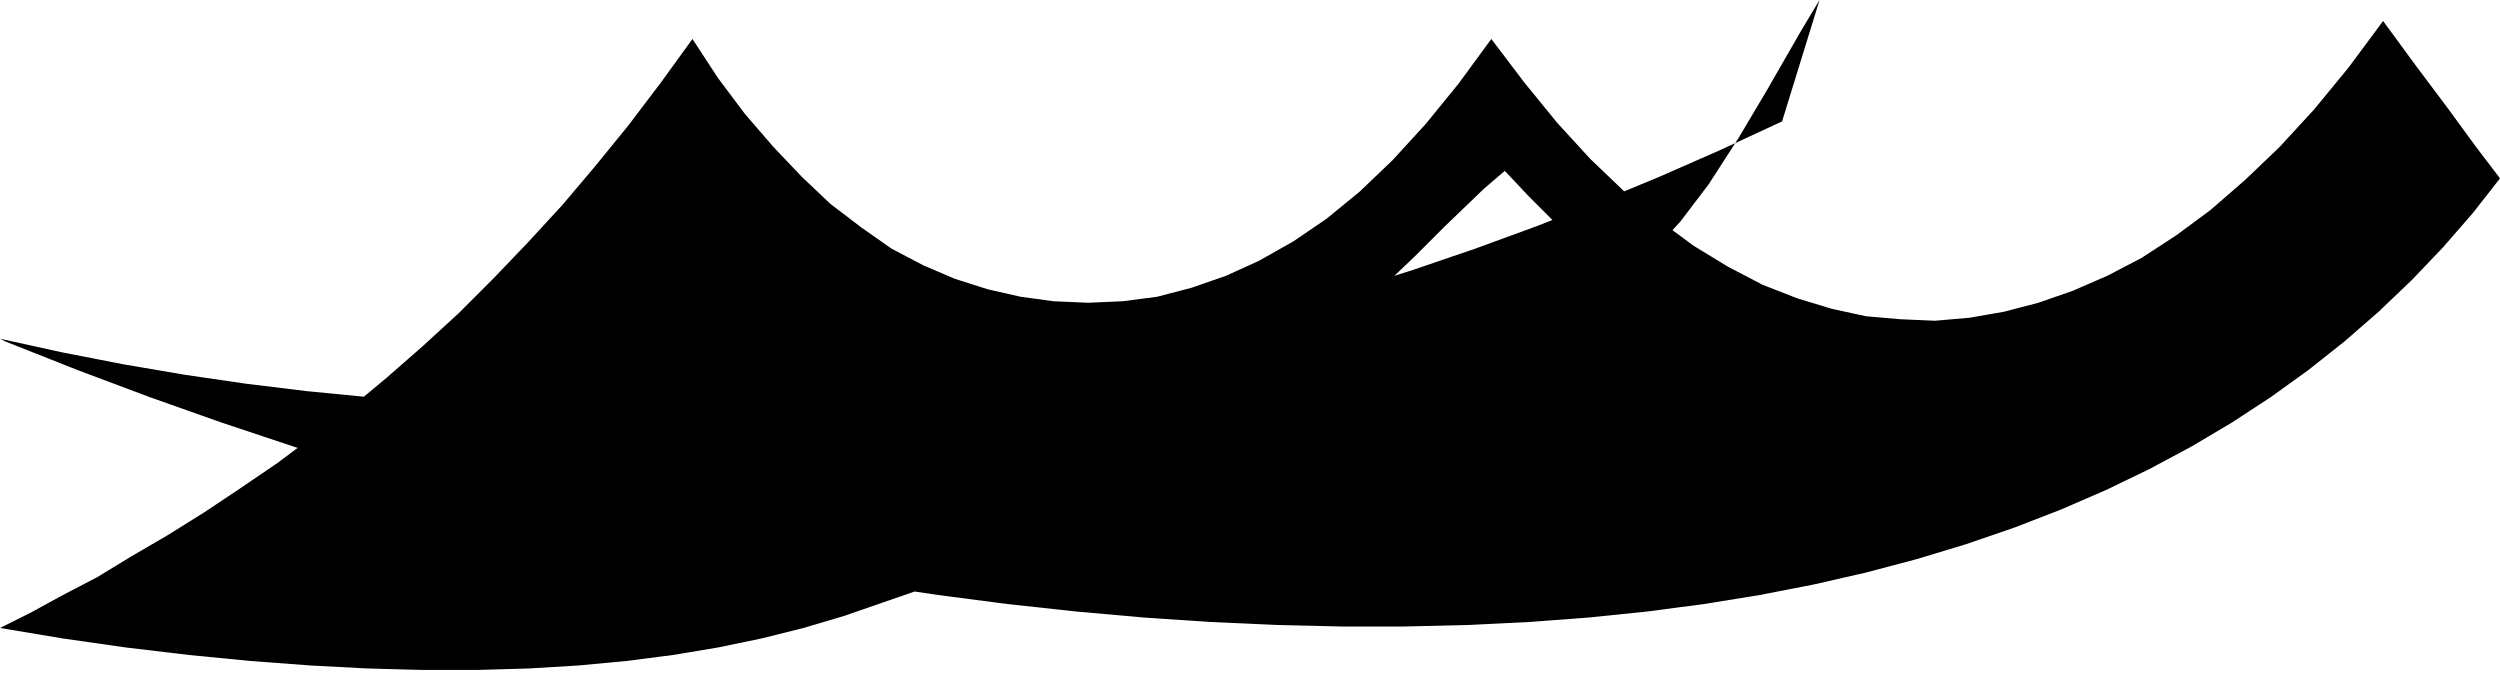
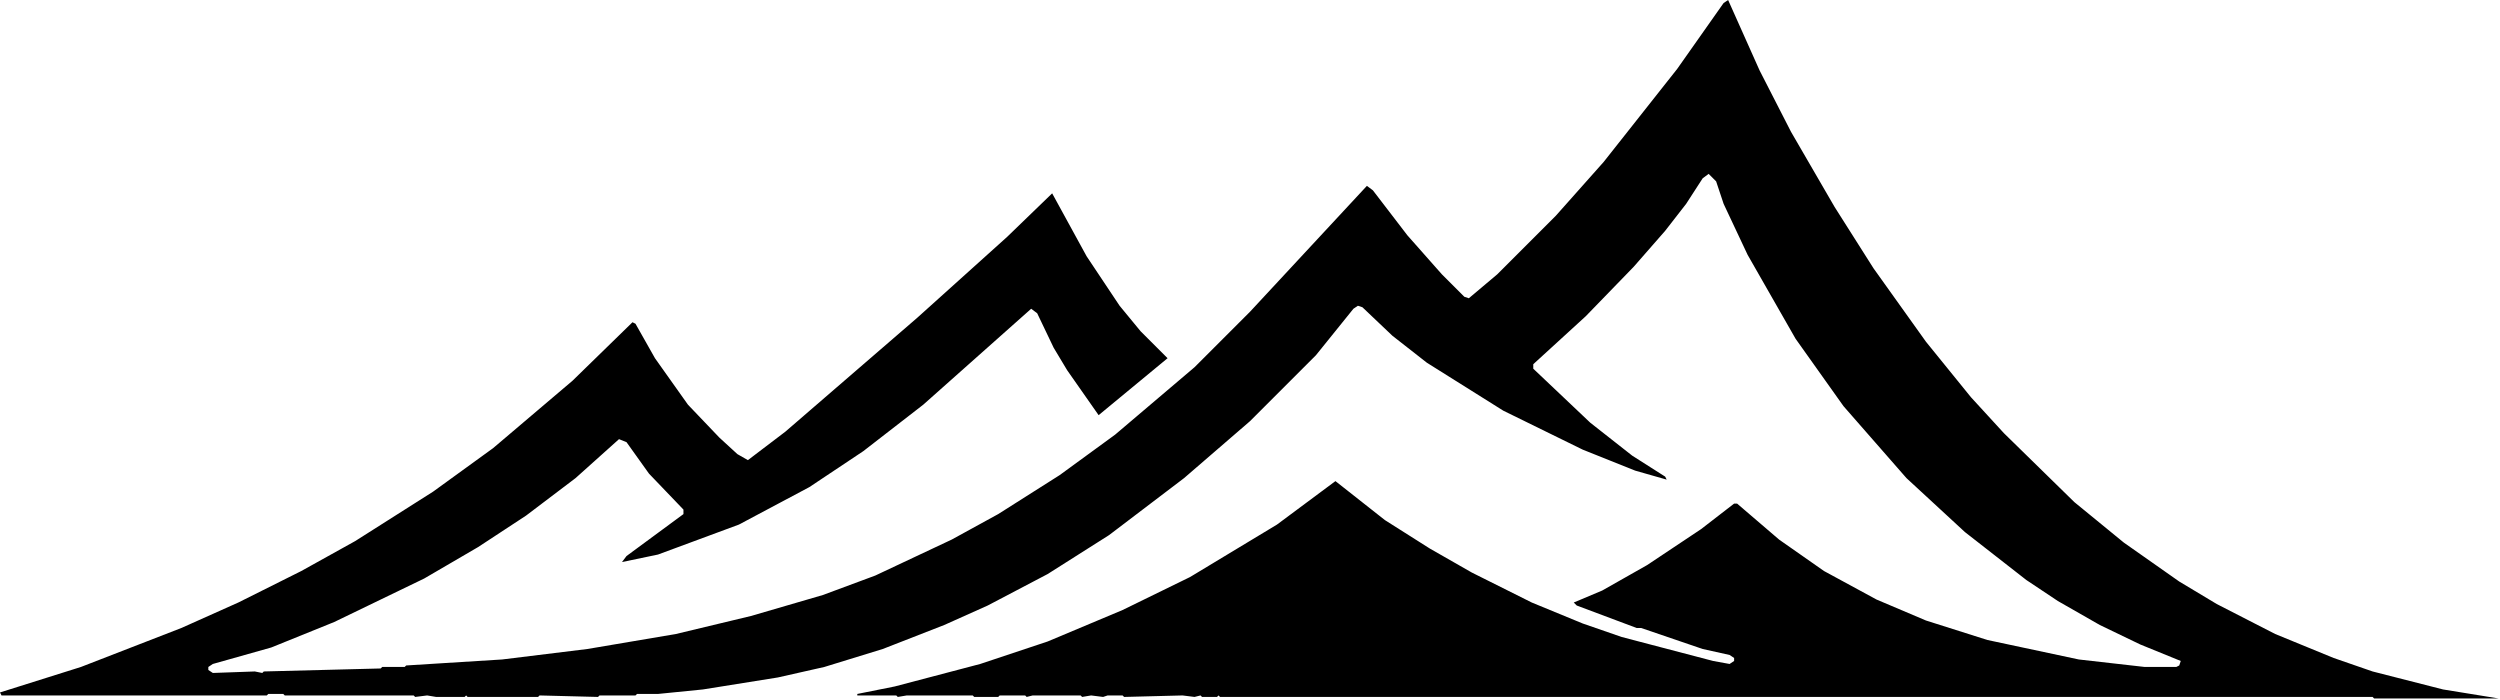
<svg xmlns="http://www.w3.org/2000/svg" viewBox="0 0 1668 467" role="img" aria-label="Matt in the Mountains mountain mark">
-   <path d="M 1214 0 L 1202 20 L 1179 60 L 1160 92 L 1140 123 L 1121 148 L 1096 175 L 1081 189 L 1048 159 L 1020 131 L 1004 114 L 990 126 L 964 151 L 944 171 L 923 191 L 902 210 L 882 228 L 862 245 L 841 261 L 820 277 L 799 292 L 777 307 L 756 321 L 734 335 L 711 348 L 688 360 L 664 372 L 640 383 L 615 393 L 589 402 L 563 411 L 536 419 L 508 426 L 479 432 L 449 437 L 418 441 L 386 444 L 353 446 L 318 447 L 282 447 L 245 446 L 207 444 L 167 441 L 126 437 L 84 432 L 42 426 L 0 419 L 20 409 L 42 397 L 65 385 L 88 371 L 112 357 L 136 342 L 160 326 L 185 309 L 209 291 L 234 272 L 258 252 L 282 231 L 306 209 L 329 186 L 352 162 L 375 137 L 397 111 L 419 84 L 441 55 L 462 26 L 479 52 L 497 76 L 516 98 L 535 118 L 554 136 L 575 152 L 595 166 L 616 177 L 637 186 L 659 193 L 681 198 L 703 201 L 726 202 L 749 201 L 772 198 L 795 192 L 818 184 L 840 174 L 863 161 L 885 146 L 907 128 L 929 107 L 951 83 L 973 56 L 995 26 L 1017 55 L 1039 82 L 1061 106 L 1084 128 L 1107 147 L 1130 164 L 1153 178 L 1176 190 L 1199 199 L 1222 206 L 1245 211 L 1268 213 L 1291 214 L 1314 212 L 1337 208 L 1360 202 L 1383 194 L 1406 184 L 1429 172 L 1452 157 L 1475 140 L 1498 120 L 1521 98 L 1544 73 L 1567 45 L 1590 14 L 1612 44 L 1633 72 L 1652 98 L 1668 119 L 1650 142 L 1630 165 L 1609 187 L 1587 208 L 1564 228 L 1540 247 L 1515 265 L 1489 282 L 1462 298 L 1434 313 L 1405 327 L 1375 340 L 1344 352 L 1312 363 L 1279 373 L 1245 382 L 1210 390 L 1174 397 L 1137 403 L 1099 408 L 1060 412 L 1020 415 L 979 417 L 937 418 L 895 418 L 852 417 L 808 415 L 763 412 L 718 408 L 672 403 L 626 397 L 579 390 L 532 382 L 484 373 L 436 363 L 388 352 L 340 340 L 292 327 L 244 313 L 196 298 L 148 282 L 100 265 L 52 247 L 4 228 L 0 226 L 41 235 L 82 243 L 123 250 L 164 256 L 205 261 L 246 265 L 287 268 L 328 270 L 369 271 L 410 271 L 451 270 L 492 268 L 533 265 L 574 261 L 615 256 L 656 250 L 697 243 L 738 235 L 779 226 L 820 216 L 861 205 L 902 193 L 943 180 L 984 166 L 1025 151 L 1066 135 L 1107 118 L 1148 100 L 1189 81 L 1214 0 Z" fill="currentColor" />
+   <path d="M 1667 466 L 1630 460 L 1583 448 L 1557 439 L 1518 423 L 1479 403 L 1454 388 L 1417 362 L 1384 335 L 1337 289 L 1315 265 L 1285 228 L 1250 179 L 1224 138 L 1195 88 L 1174 47 L 1153 0 L 1150 2 L 1119 46 L 1070 108 L 1038 144 L 999 183 L 980 199 L 977 198 L 962 183 L 939 157 L 916 127 L 912 124 L 834 208 L 797 245 L 744 290 L 707 317 L 666 343 L 635 360 L 584 384 L 549 397 L 501 411 L 451 423 L 392 433 L 335 440 L 271 444 L 270 445 L 255 445 L 254 446 L 176 448 L 175 449 L 170 448 L 142 449 L 139 447 L 139 445 L 142 443 L 181 432 L 223 415 L 283 386 L 319 365 L 351 344 L 384 319 L 413 293 L 418 295 L 433 316 L 456 340 L 456 343 L 418 371 L 415 375 L 439 370 L 493 350 L 540 325 L 576 301 L 616 270 L 688 206 L 692 209 L 703 232 L 712 247 L 733 277 L 779 239 L 761 221 L 747 204 L 725 171 L 702 129 L 672 158 L 612 212 L 524 288 L 499 307 L 492 303 L 480 292 L 459 270 L 437 239 L 424 216 L 422 215 L 382 254 L 329 299 L 289 328 L 237 361 L 201 381 L 159 402 L 121 419 L 54 445 L 0 462 L 1 464 L 178 464 L 179 463 L 189 463 L 190 464 L 276 464 L 277 465 L 285 464 L 291 465 L 310 465 L 311 464 L 312 465 L 359 465 L 360 464 L 399 465 L 400 464 L 424 464 L 425 463 L 439 463 L 469 460 L 519 452 L 550 445 L 589 433 L 630 417 L 659 404 L 699 383 L 740 357 L 790 319 L 834 281 L 878 237 L 903 206 L 906 204 L 909 205 L 929 224 L 952 242 L 1003 274 L 1056 300 L 1091 314 L 1112 320 L 1111 318 L 1089 304 L 1061 282 L 1023 246 L 1023 243 L 1058 211 L 1090 178 L 1111 154 L 1125 136 L 1136 119 L 1140 116 L 1145 121 L 1150 136 L 1166 170 L 1198 226 L 1230 271 L 1272 319 L 1311 355 L 1352 387 L 1373 401 L 1401 417 L 1428 430 L 1455 441 L 1454 444 L 1452 445 L 1431 445 L 1387 440 L 1326 427 L 1285 414 L 1252 400 L 1217 381 L 1187 360 L 1159 336 L 1157 336 L 1135 353 L 1099 377 L 1069 394 L 1050 402 L 1052 404 L 1092 419 L 1095 419 L 1136 433 L 1154 437 L 1157 439 L 1157 441 L 1154 443 L 1143 441 L 1082 425 L 1056 416 L 1022 402 L 982 382 L 954 366 L 924 347 L 891 321 L 852 350 L 794 385 L 749 407 L 699 428 L 654 443 L 597 458 L 572 463 L 572 464 L 598 464 L 599 465 L 605 464 L 649 464 L 650 465 L 666 465 L 667 464 L 684 464 L 685 465 L 689 464 L 721 464 L 722 465 L 728 464 L 736 465 L 739 464 L 749 464 L 750 465 L 789 464 L 797 465 L 801 464 L 802 465 L 812 465 L 813 464 L 814 465 L 1583 465 L 1584 466 Z" fill="currentColor" />
</svg>
